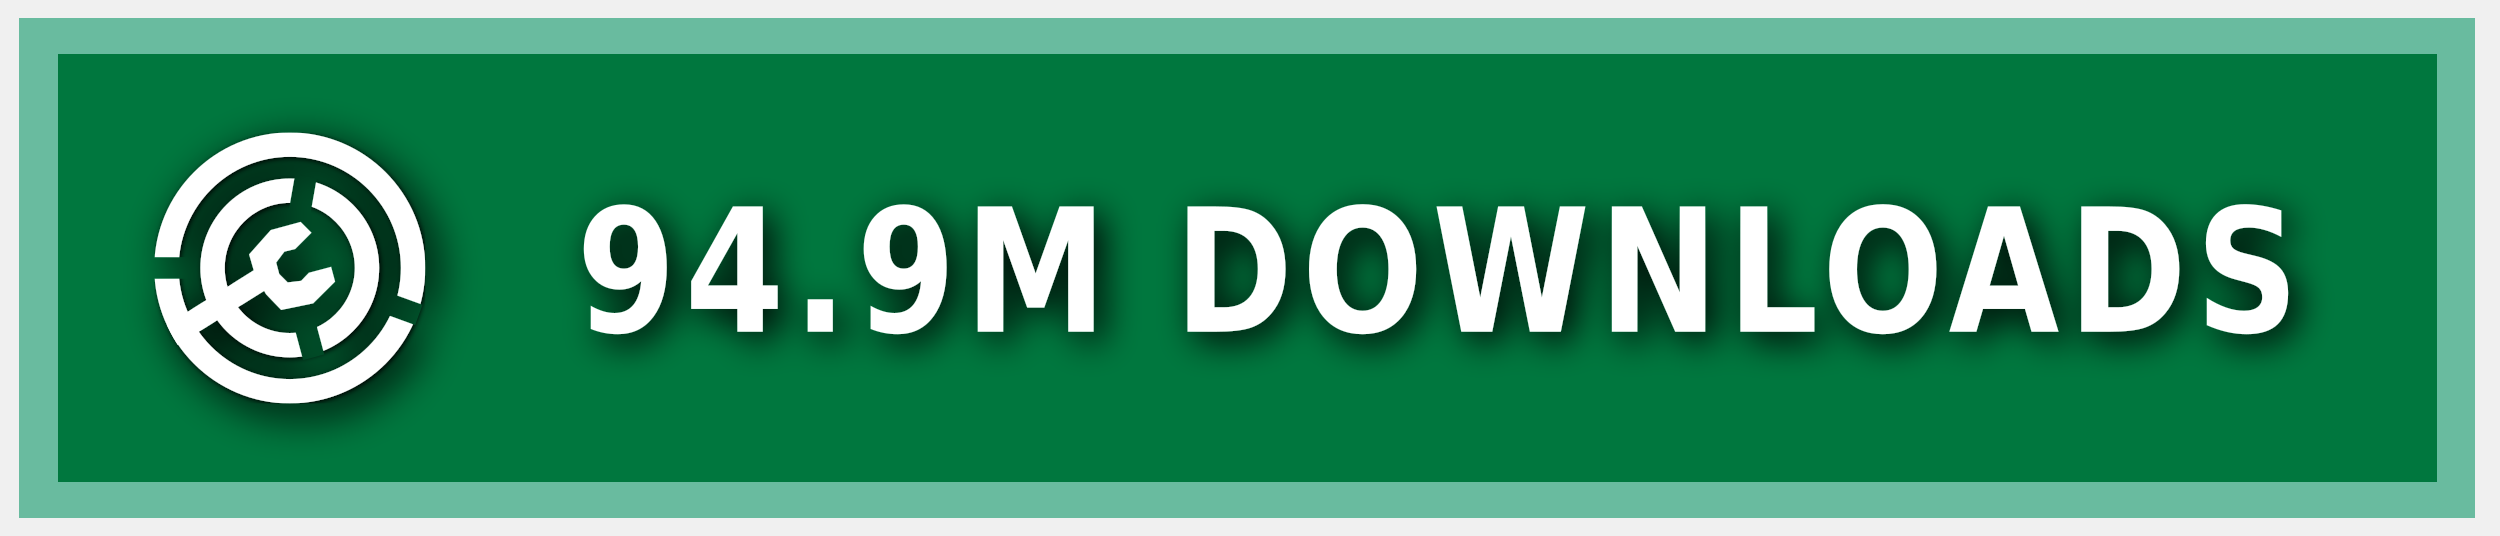
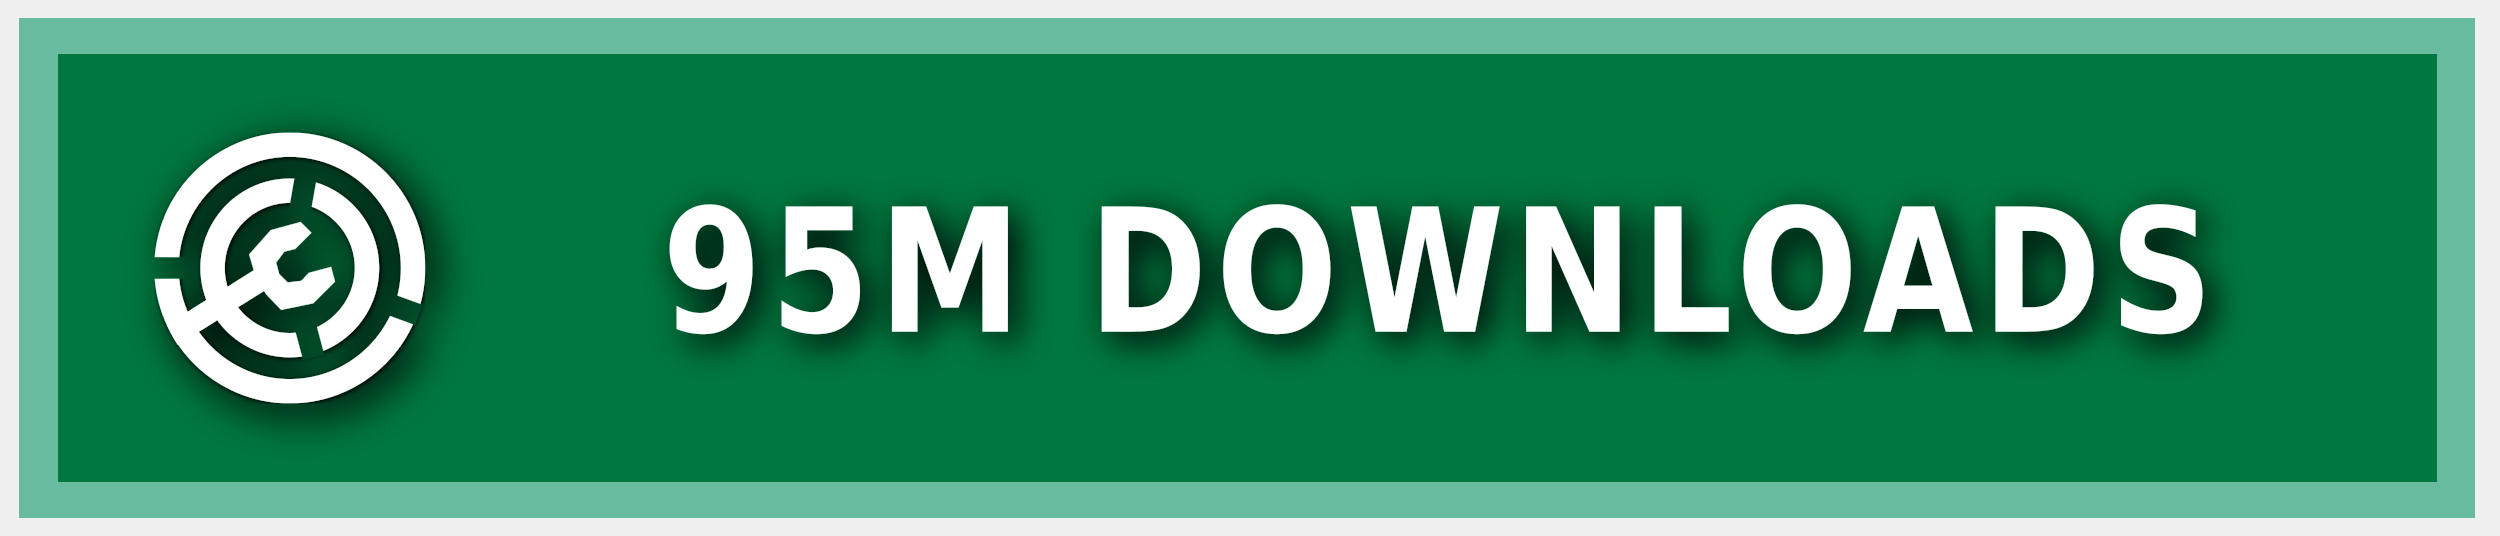
<svg xmlns="http://www.w3.org/2000/svg" xmlns:ns1="https://boxy-svg.com" width="140" height="30" role="img" aria-label="MODRINTH">
  <style> g:not(.noshadow) { filter: drop-shadow(0.5px 0.5px 1.0px black); } </style>
  <defs>
    <ns1:guide x="121.656" y="10.118" angle="90" />
    <ns1:guide x="127.198" y="17.628" angle="90" />
    <ns1:guide x="8.199" y="-3.08" angle="0" />
    <ns1:guide x="20.449" y="-4.101" angle="0" />
    <ns1:guide x="121.656" y="10.118" angle="90" />
    <ns1:guide x="127.198" y="17.628" angle="90" />
    <ns1:guide x="8.199" y="-3.08" angle="0" />
    <ns1:guide x="20.449" y="-4.101" angle="0" />
  </defs>
  <g class="noshadow" shape-rendering="crispEdges" style="" transform="matrix(1.074564, 0, 0, 1, 0, 0)">
    <rect x="1" y="1" width="128" height="28" style="fill: #00954E;" />
    <rect x="1" y="1" width="128" height="28" style="fill: rgba(0, 0, 0, 0.2);" />
    <rect x="2" y="2" width="126" height="26" style="fill: none; stroke-width:2px; stroke: rgba(211, 255, 255, 0.5);" />
  </g>
  <g fill-rule="evenodd" stroke-linejoin="round" stroke-miterlimit="1.5" clip-rule="evenodd" transform="matrix(1.2, 0, 0, 1.2, -1.2, -1.5)">
    <path fill="none" d="M 8.199 7.432 L 20.846 7.432 L 20.846 20.079 L 8.199 20.079 L 8.199 7.432 Z" style="" />
    <g clip-path="url(#a)" transform="matrix(0.126469, 0, 0, 0.126469, 8.198999, 7.431019)" style="">
      <path fill="#ffffff" d="M50 17c18.207 0 32.988 14.787 32.988 33S68.207 83 50 83 17.012 68.213 17.012 50 31.793 17 50 17Zm0 9c13.24 0 23.988 10.755 23.988 24S63.24 74 50 74 26.012 63.245 26.012 50 36.76 26 50 26Z" />
    </g>
    <g clip-path="url(#b)" transform="matrix(0.126469, 0, 0, 0.126469, 8.198999, 7.431019)" style="">
      <path fill="#ffffff" d="M50 0c27.596 0 50 22.404 50 50s-22.404 50-50 50S0 77.596 0 50 22.404 0 50 0Zm0 9c22.629 0 41 18.371 41 41S72.629 91 50 91 9 72.629 9 50 27.371 9 50 9Z" />
    </g>
    <g class="noshadow" clip-path="url(#c)" transform="matrix(0.112383, 0, 0, 0.122032, 8.268063, 7.737635)" style="">
      <path fill="none" stroke="#ffffff" stroke-width="9" d="M 50 50 L 5.171 75.882" />
    </g>
    <path fill="#ffffff" d="M 12.909 14.103 L 12.625 13.123 L 13.637 11.985 L 15.028 11.605 L 15.534 12.111 L 14.775 12.87 L 14.269 12.996 L 13.89 13.502 L 14.032 14.038 L 14.425 14.429 L 15.053 14.354 L 15.415 13.979 L 16.452 13.701 L 16.637 14.392 L 15.613 15.407 L 14.121 15.714 L 13.415 14.979 L 12.909 14.103 Z" style="" />
    <clipPath id="clip-1">
      <path d="M50 0c27.596 0 50 22.404 50 50s-22.404 50-50 50S0 77.596 0 50 22.404 0 50 0Zm0 39.549c5.768 0 10.451 4.683 10.451 10.451 0 5.768-4.683 10.451-10.451 10.451-5.768 0-10.451-4.683-10.451-10.451 0-5.768 4.683-10.451 10.451-10.451Z" />
    </clipPath>
    <g class="noshadow" clip-path="url(#clip-1)" transform="matrix(0.064459, 0.010209, -0.018807, 0.118741, -9.215255, -61.72825)" style="transform-origin: 27.985px 74.177px;">
      <path fill="none" stroke="#ffffff" stroke-width="9" d="M 49.29 67.75 L 6.679 80.603" style="" />
    </g>
  </g>
  <g>
    <clipPath id="a">
      <path fill-rule="evenodd" stroke-linejoin="round" stroke-miterlimit="1.5" clip-rule="evenodd" d="M100 0H0v100h100V0ZM46.002 49.295l.076 1.757 8.83 32.963 7.843-2.102-8.596-32.094 5.804-32.932-7.997-1.41-5.96 33.818Z" />
    </clipPath>
    <clipPath id="b">
      <path d="M0 0v46h50l1.368.241L99 63.578l-2.736 7.517L49.295 54H0v46h100V0H0Z" />
    </clipPath>
    <clipPath id="c">
      <path d="M50 0c27.596 0 50 22.404 50 50s-22.404 50-50 50S0 77.596 0 50 22.404 0 50 0Zm0 39.549c5.768 0 10.451 4.683 10.451 10.451 0 5.768-4.683 10.451-10.451 10.451-5.768 0-10.451-4.683-10.451-10.451 0-5.768 4.683-10.451 10.451-10.451Z" />
    </clipPath>
  </g>
  <g fill="#fff" text-anchor="middle" font-family="Verdana,Geneva,DejaVu Sans,sans-serif" text-rendering="geometricPrecision" font-size="100" transform="matrix(1, 0, 0, 1, 13, 0)">
-     <text style="font-size: 80px; font-weight: 700; white-space: pre;" transform="matrix(0.1, 0, 0, 0.120296, 0, -3.678133)" x="675" y="185" letter-spacing="5">94.9M DOWNLOADS</text>
+     <text style="font-size: 80px; font-weight: 700; white-space: pre;" transform="matrix(0.1, 0, 0, 0.120296, 0, -3.678133)" x="675" y="185" letter-spacing="5">95M DOWNLOADS</text>
  </g>
</svg>
